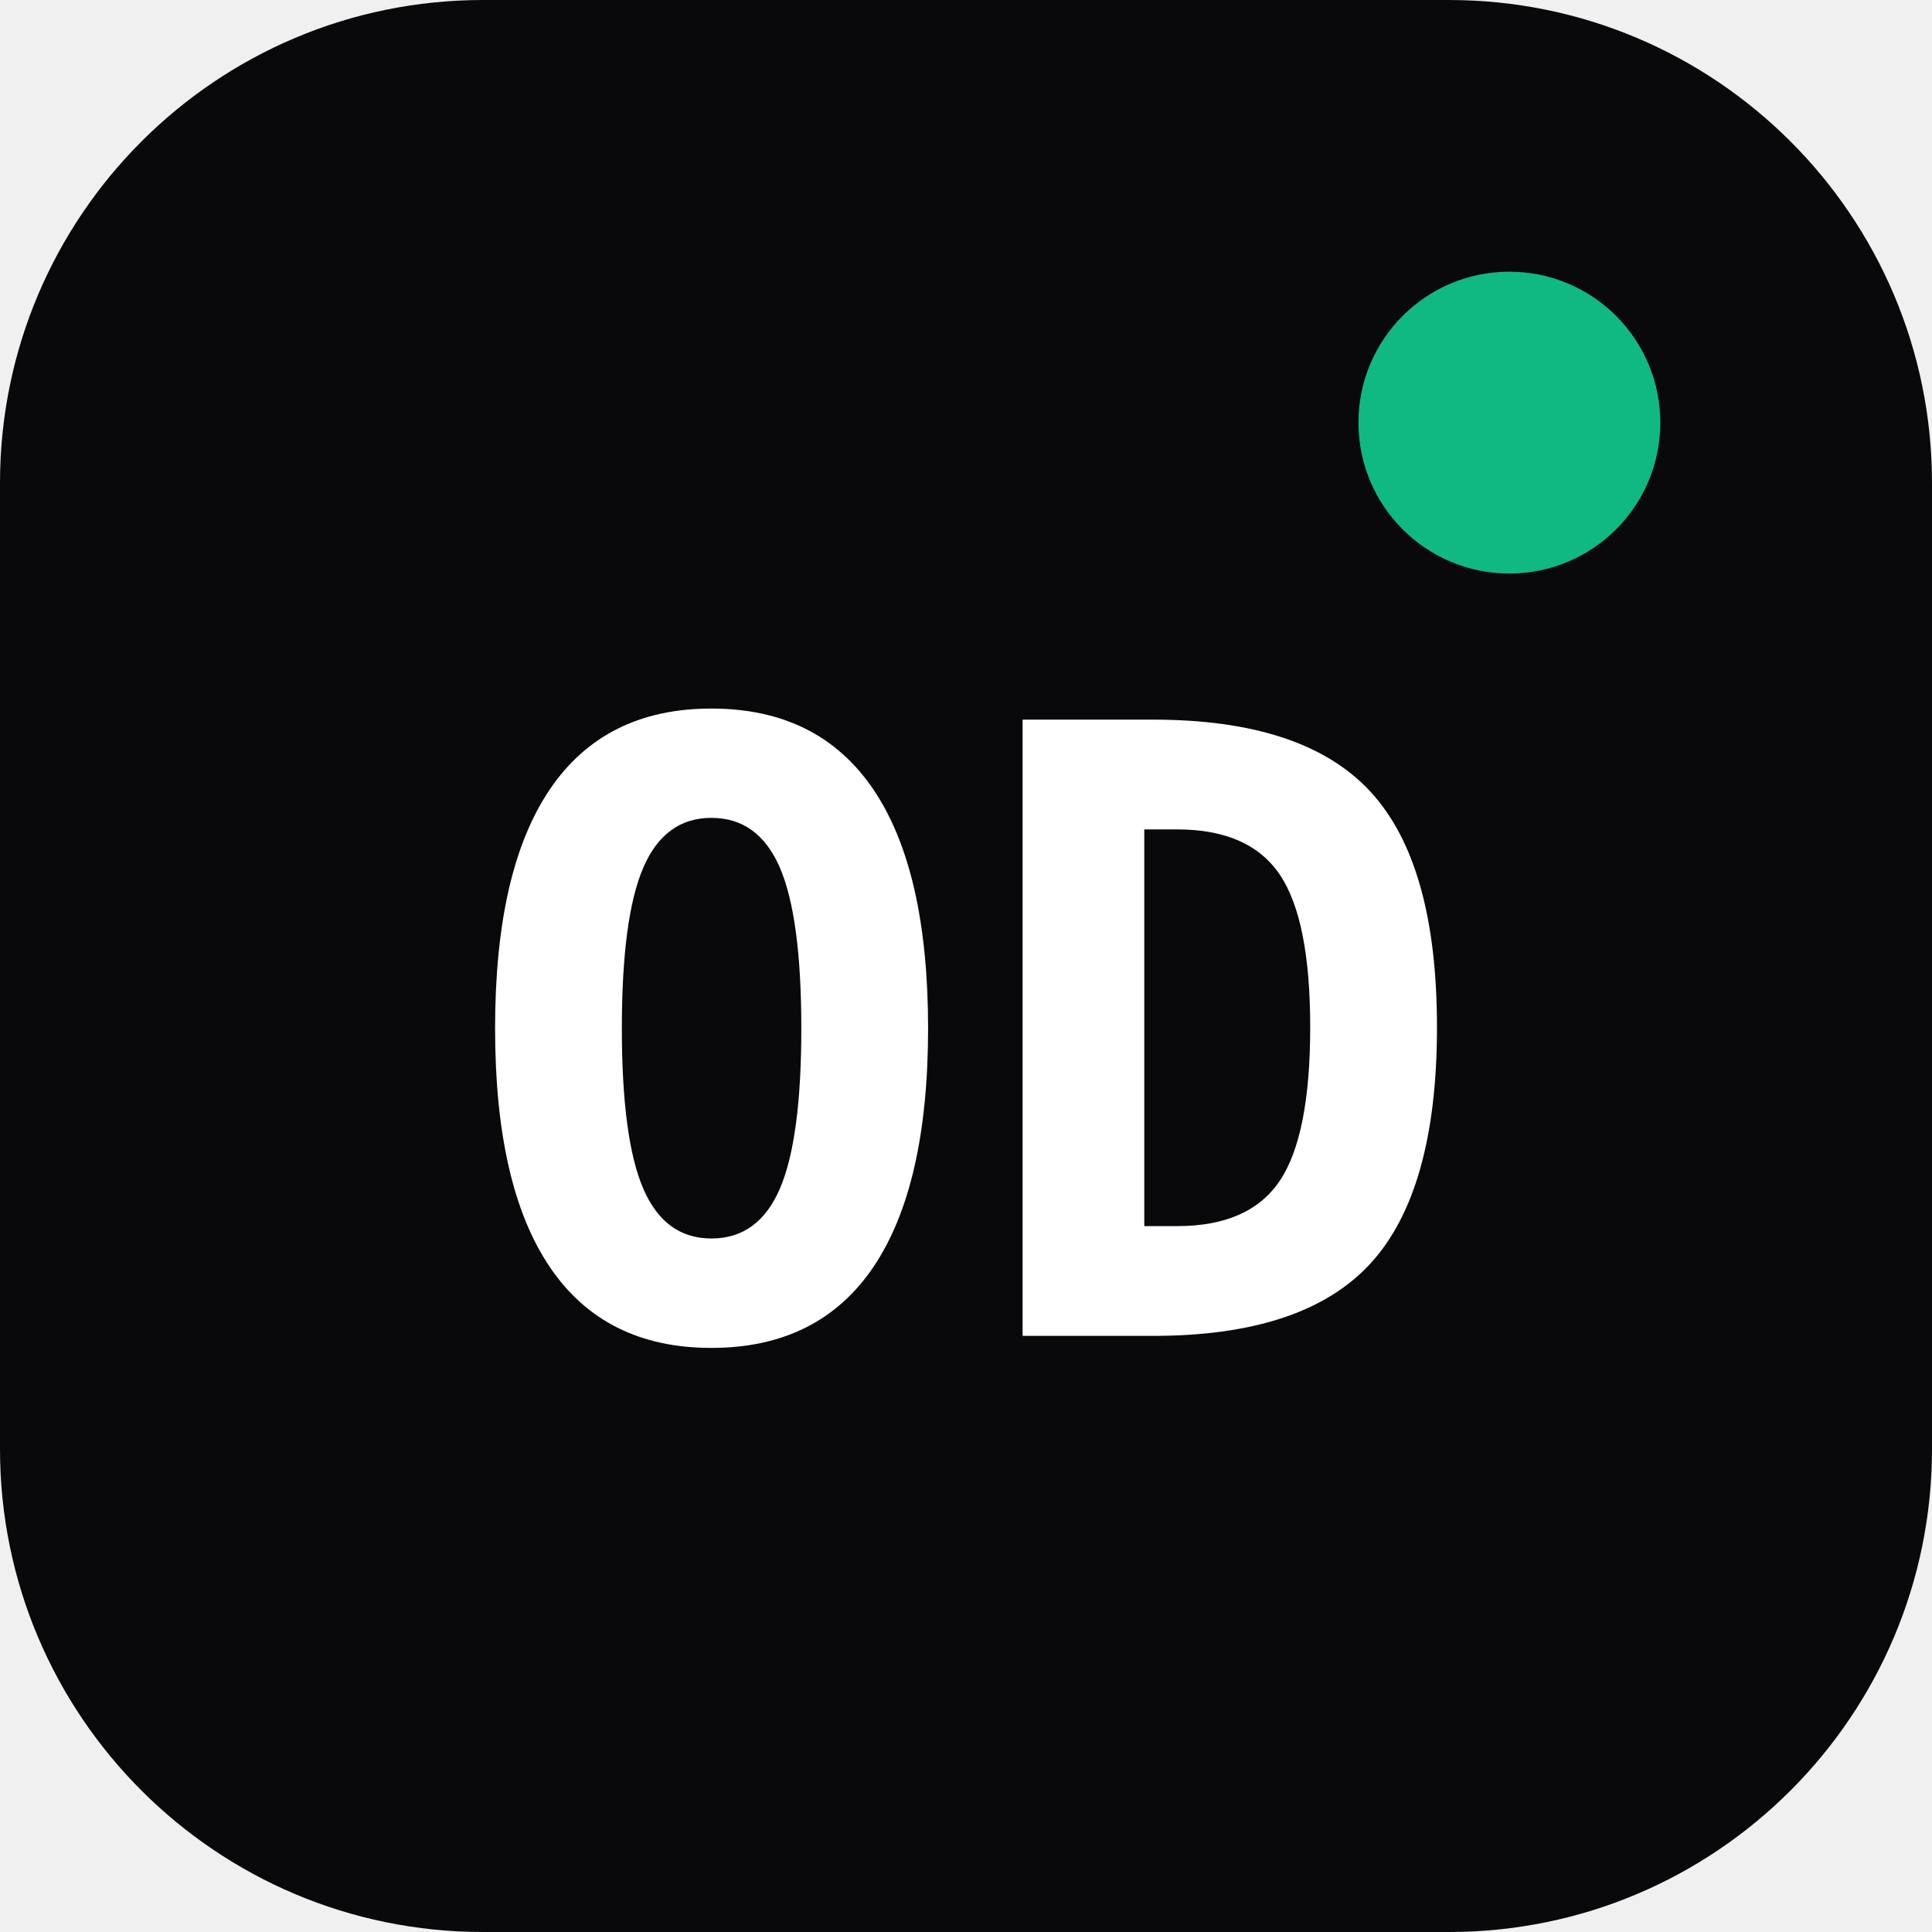
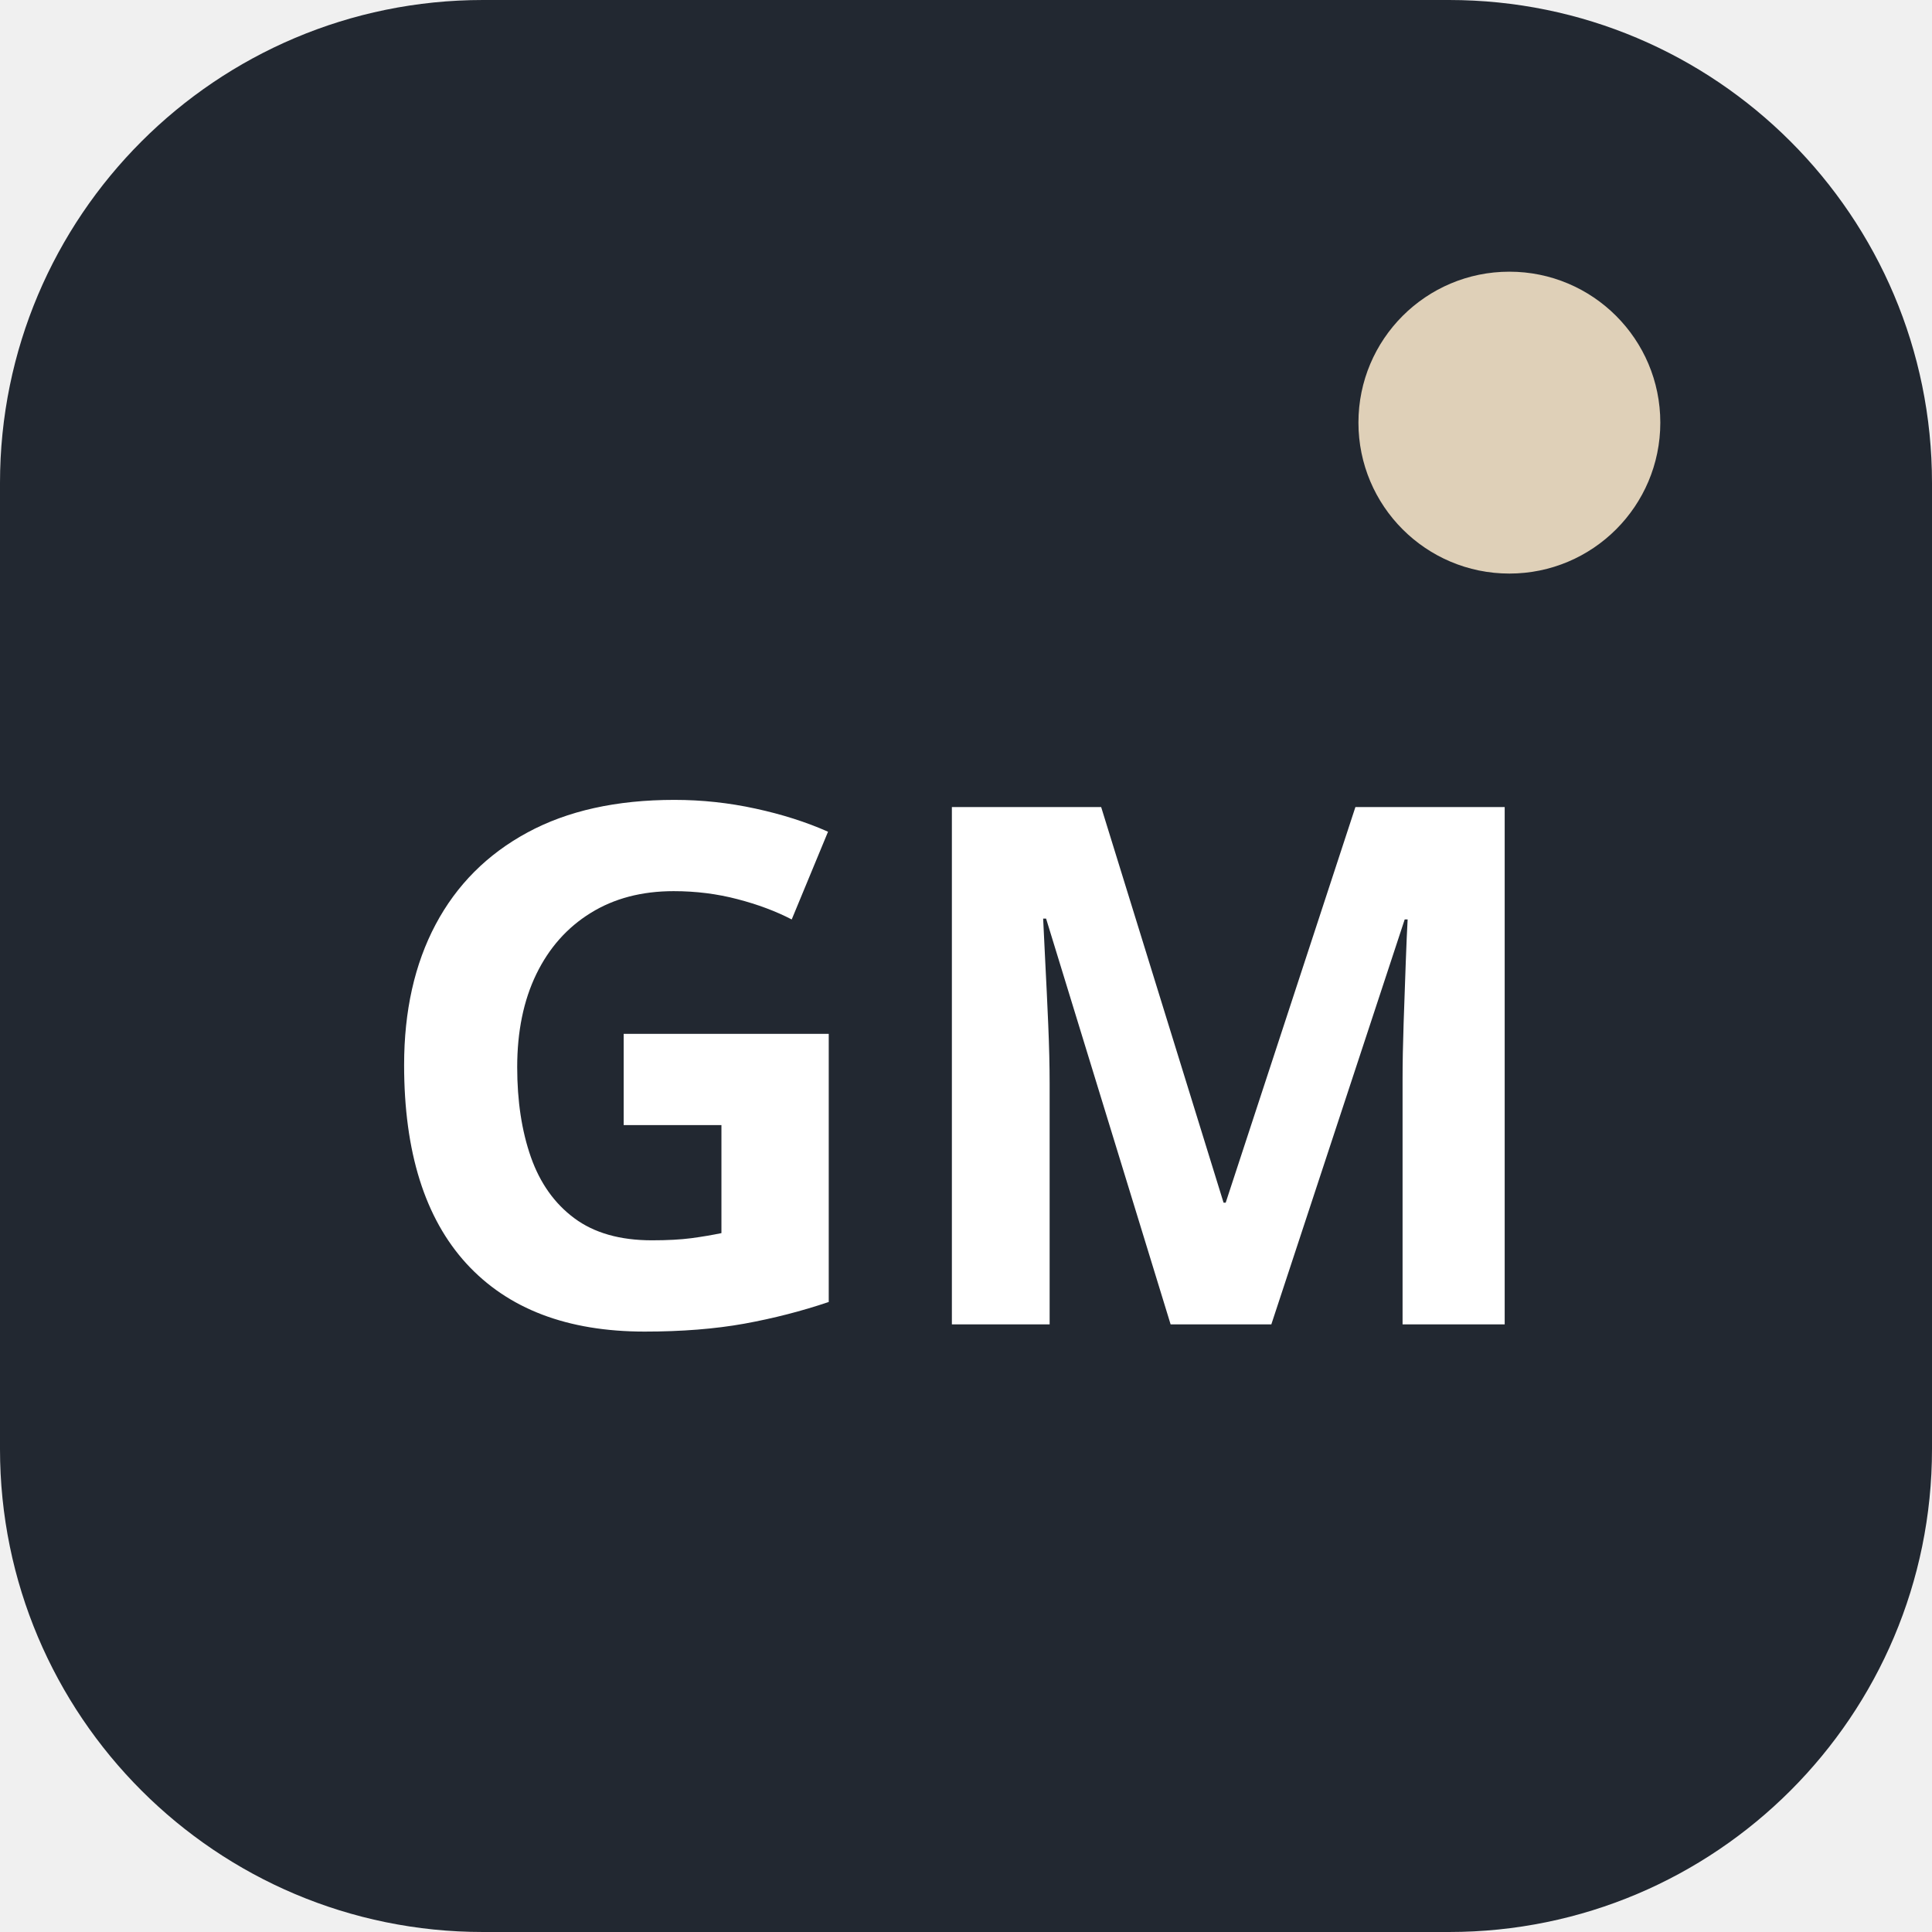
<svg xmlns="http://www.w3.org/2000/svg" viewBox="0 0 256 256" width="256" height="256">
-   <rect width="256" height="256" rx="64" fill="#09090b" />
-   <text x="50%" y="54%" dominant-baseline="central" text-anchor="middle" font-family="monospace" font-size="112" font-weight="700" fill="#ffffff">
-     OD
+   <rect width="256" height="256" rx="64" fill="#222831" />
+   <text x="50%" y="54%" dominant-baseline="central" text-anchor="middle" font-family="'Space Grotesk', sans-serif" font-size="96" font-weight="700" fill="#ffffff">
+     GM
  </text>
-   <circle cx="200" cy="56" r="20" fill="#10b981" />
+   <circle cx="200" cy="56" r="20" fill="#dfd0b8" />
</svg>
